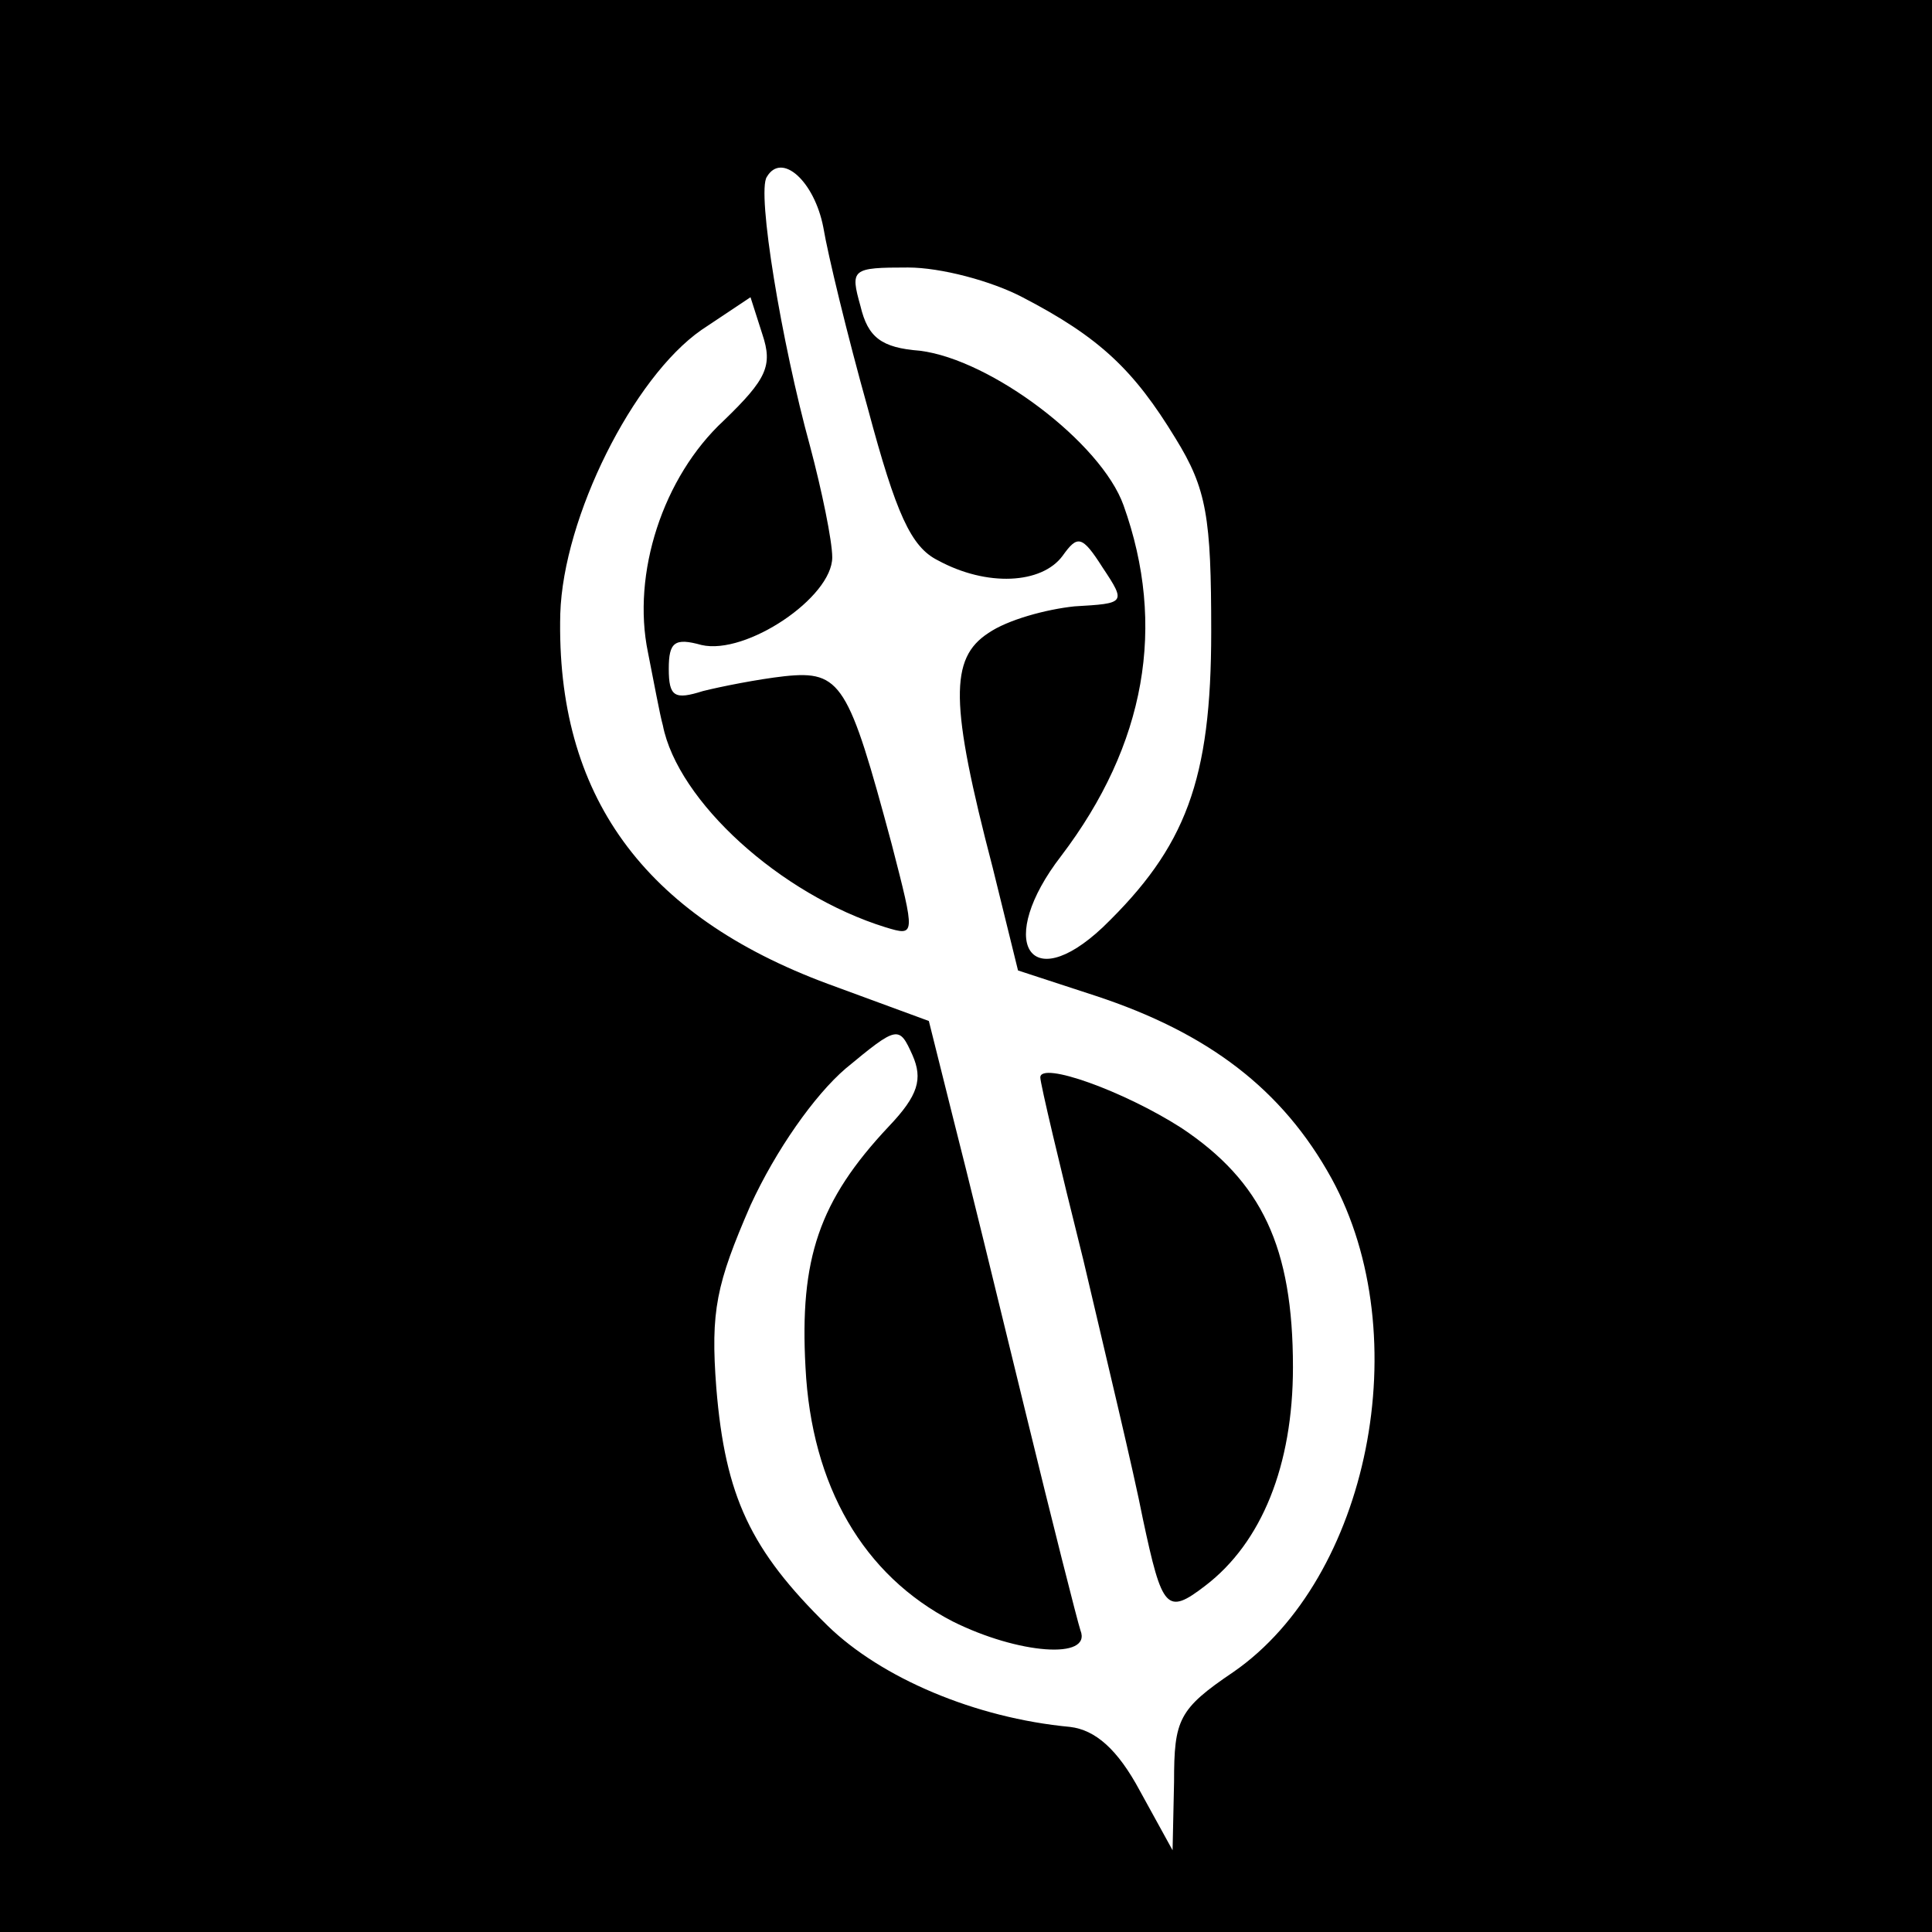
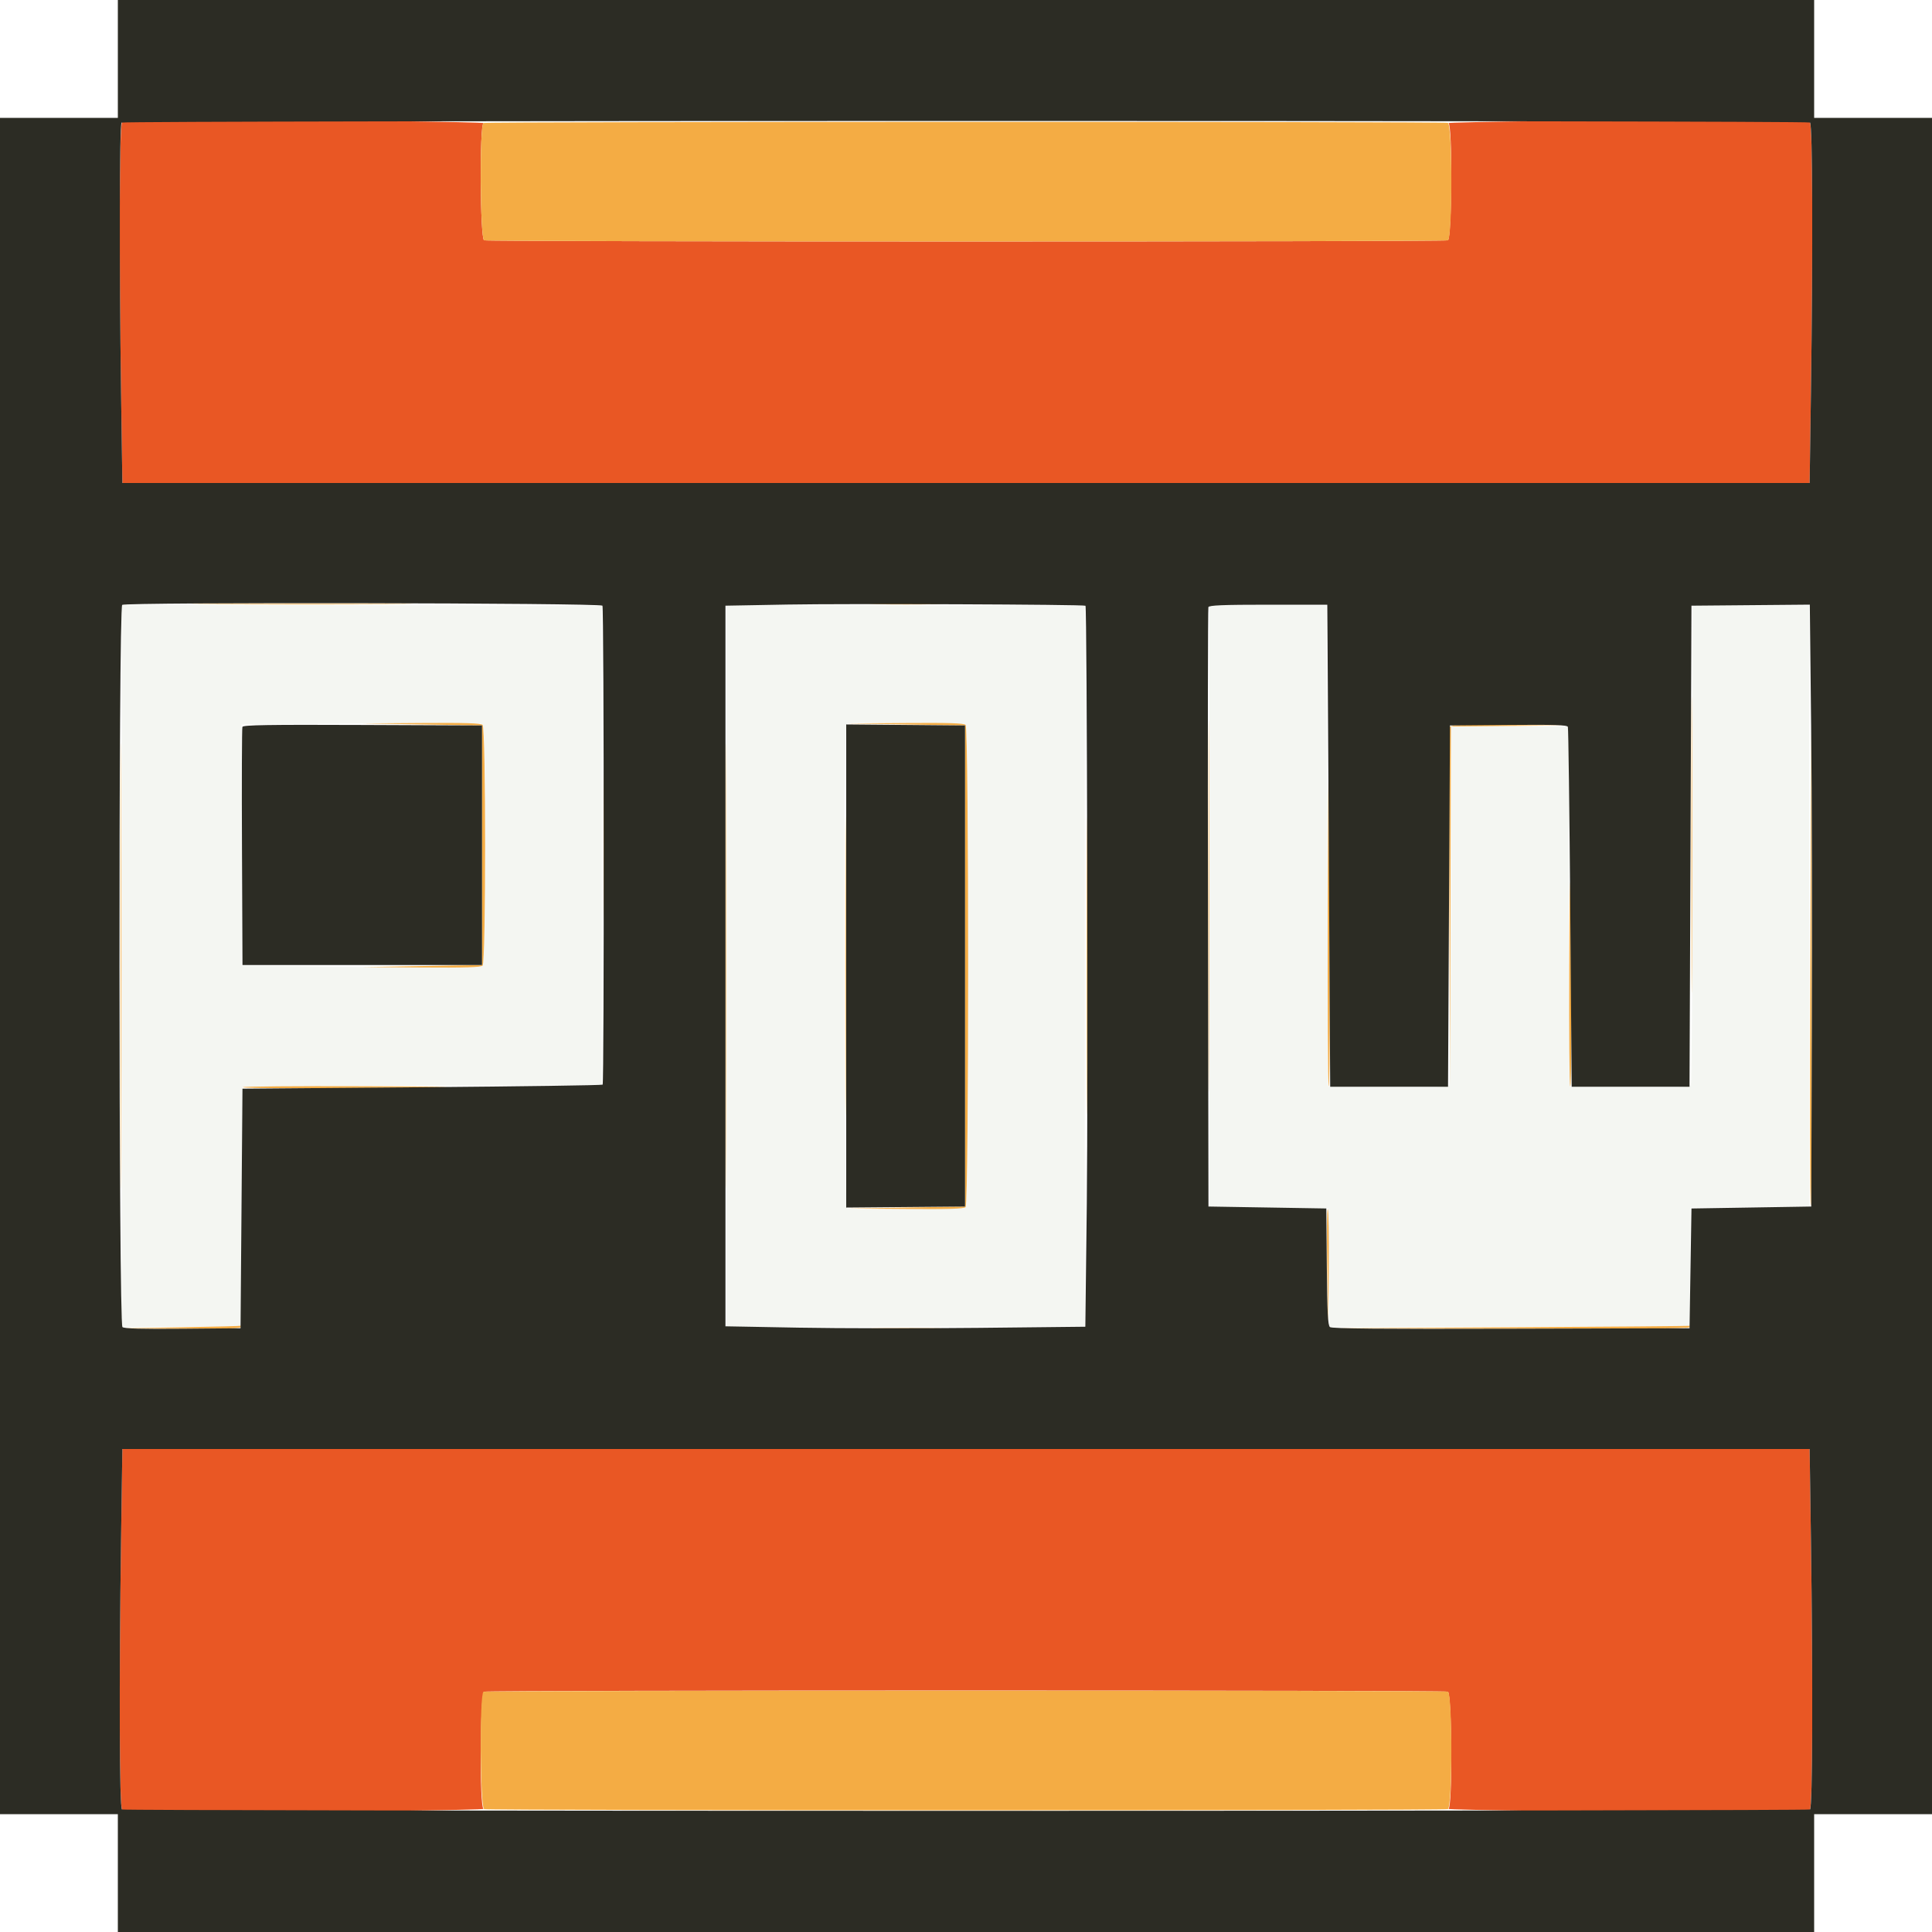
- <svg xmlns="http://www.w3.org/2000/svg" version="1.0" width="130pt" height="130pt" viewBox="0 0 130 130" preserveAspectRatio="xMidYMid meet">
-   <g transform="translate(0,130) scale(0.1,-0.1)" fill="#000000" stroke="none">
-     <path d="M0 650 l0 -650 650 0 650 0 0 650 0 650 -650 0 -650 0 0 -650z m554 497 c3 -18 16 -72 30 -122 19 -71 29 -93 47 -102 33 -18 70 -16 84 3 10 14 13 14 27 -8 16 -24 15 -24 -19 -26 -19 -2 -45 -9 -58 -18 -26 -17 -26 -47 3 -158 l17 -69 52 -17 c76 -25 126 -63 159 -123 58 -106 25 -269 -66 -332 -37 -25 -40 -32 -40 -74 l-1 -46 -22 40 c-15 28 -30 41 -47 43 -64 6 -127 33 -163 68 -52 51 -69 87 -75 160 -4 52 0 70 23 123 17 37 43 74 64 92 35 29 36 29 45 9 7 -16 4 -27 -16 -48 -47 -50 -60 -89 -56 -162 4 -80 39 -140 99 -171 44 -22 94 -26 86 -6 -2 6 -19 73 -37 147 -18 74 -40 164 -49 199 l-16 64 -68 25 c-124 46 -183 127 -180 249 2 65 49 159 95 191 l33 22 8 -25 c7 -21 3 -30 -26 -58 -41 -38 -62 -103 -51 -156 4 -20 8 -42 10 -49 10 -51 79 -114 150 -136 20 -6 20 -6 4 56 -29 108 -34 117 -72 113 -18 -2 -43 -7 -55 -10 -19 -6 -23 -4 -23 15 0 18 4 21 22 16 30 -7 88 32 88 59 0 11 -7 45 -15 75 -19 69 -36 171 -29 181 10 17 32 -3 38 -34z m134 -47 c52 -27 75 -49 103 -95 21 -34 24 -53 24 -130 0 -100 -17 -145 -73 -199 -50 -47 -72 -9 -28 48 57 75 71 155 42 236 -15 42 -89 98 -137 104 -26 2 -35 9 -40 30 -7 25 -6 26 32 26 22 0 56 -9 77 -20z" />
-     <path d="M700 575 c0 -4 13 -59 29 -123 15 -64 34 -143 40 -174 13 -61 16 -65 42 -45 38 29 59 81 59 147 0 81 -21 125 -75 161 -39 25 -95 45 -95 34z" />
+ <svg xmlns="http://www.w3.org/2000/svg" id="svg" version="1.1" width="400" height="400" viewBox="0 0 400 400">
+   <g id="svgg">
+     <path id="path0" d="M25.200 200.004 L 25.200 274.812 37.500 274.706 L 49.800 274.600 50.000 249.800 L 50.200 225.000 87.400 224.800 L 124.600 224.600 124.600 175.000 L 124.600 125.400 74.900 125.298 L 25.200 125.197 25.200 200.004 M150.400 200.000 L 150.400 274.804 187.500 274.702 L 224.600 274.600 224.600 200.000 L 224.600 125.400 187.500 125.298 L 150.400 125.196 150.400 200.000 M250.400 187.588 L 250.400 249.988 262.700 250.094 L 275.000 250.200 275.106 262.502 L 275.212 274.804 312.506 274.702 L 349.800 274.600 349.906 262.306 L 350.012 250.012 362.306 249.906 L 374.600 249.800 374.600 187.600 L 374.600 125.400 362.500 125.294 L 350.400 125.188 350.394 174.694 C 350.391 201.922,350.243 224.428,350.067 224.706 C 349.817 225.100,347.005 225.188,337.373 225.106 L 325.000 225.000 324.898 187.700 L 324.796 150.400 312.598 150.400 L 300.400 150.400 300.394 187.300 C 300.391 207.595,300.243 224.428,300.067 224.706 C 299.817 225.100,297.005 225.188,287.373 225.106 L 275.000 225.000 274.800 175.200 L 274.600 125.400 262.500 125.294 L 250.400 125.188 250.400 187.588 M99.920 150.080 C 100.715 150.875,100.602 199.334,99.803 199.997 C 99.334 200.386,93.930 200.429,74.603 200.195 L 50.000 199.898 50.000 174.954 L 50.000 150.011 62.700 149.900 C 98.317 149.587,99.433 149.593,99.920 150.080 M199.920 150.080 C 200.617 150.777,200.617 249.223,199.920 249.920 C 199.412 250.428,176.711 250.648,175.433 250.157 C 174.580 249.830,174.448 150.209,175.300 149.865 C 176.456 149.399,199.439 149.599,199.920 150.080 " stroke="none" fill="#f4f6f2" fill-rule="evenodd" />
+     <path id="path1" d="M25.280 25.280 C 24.723 25.837,24.628 50.597,25.065 81.334 L 25.331 100.000 200.000 100.000 L 374.669 100.000 374.935 81.334 C 375.372 50.597,375.277 25.837,374.720 25.280 C 374.361 24.921,369.614 24.800,355.820 24.800 C 334.925 24.801,299.146 25.249,299.900 25.500 C 300.742 25.781,300.613 49.433,299.767 49.757 C 298.940 50.075,101.060 50.075,100.233 49.757 C 99.387 49.433,99.258 25.781,100.100 25.500 C 100.854 25.249,65.075 24.801,44.180 24.800 C 30.386 24.800,25.639 24.921,25.280 25.280 M25.065 318.666 C 24.628 349.403,24.723 374.163,25.280 374.720 C 25.639 375.079,30.386 375.200,44.180 375.200 C 65.075 375.199,100.854 374.751,100.100 374.500 C 99.258 374.219,99.387 350.567,100.233 350.243 C 101.060 349.925,298.940 349.925,299.767 350.243 C 300.613 350.567,300.742 374.219,299.900 374.500 C 299.146 374.751,334.925 375.199,355.820 375.200 C 369.614 375.200,374.361 375.079,374.720 374.720 C 375.277 374.163,375.372 349.403,374.935 318.666 L 374.669 300.000 200.000 300.000 L 25.331 300.000 25.065 318.666 " stroke="none" fill="#e95724" fill-rule="evenodd" />
+     <path id="path2" d="M100.100 25.465 C 99.258 25.804,99.388 49.433,100.233 49.757 C 101.060 50.075,298.940 50.075,299.767 49.757 C 300.728 49.389,300.728 25.811,299.767 25.443 C 299.010 25.152,100.820 25.174,100.100 25.465 M43.870 125.100 C 54.028 125.159,70.768 125.159,81.070 125.100 C 91.371 125.041,83.060 124.992,62.600 124.992 C 42.140 124.992,33.711 125.040,43.870 125.100 M181.500 125.099 C 184.855 125.166,190.345 125.166,193.700 125.099 C 197.055 125.032,194.310 124.978,187.600 124.978 C 180.890 124.978,178.145 125.032,181.500 125.099 M24.996 200.000 C 24.996 241.030,25.043 257.815,25.100 237.300 C 25.157 216.785,25.157 183.215,25.100 162.700 C 25.043 142.185,24.996 158.970,24.996 200.000 M150.196 200.000 C 150.196 241.030,150.243 257.815,150.300 237.300 C 150.357 216.785,150.357 183.215,150.300 162.700 C 150.243 142.185,150.196 158.970,150.196 200.000 M250.195 187.600 C 250.195 221.810,250.242 235.805,250.300 218.700 C 250.358 201.595,250.358 173.605,250.300 156.500 C 250.242 139.395,250.195 153.390,250.195 187.600 M350.194 175.000 C 350.194 202.280,350.242 213.381,350.300 199.669 C 350.358 185.957,350.358 163.637,350.300 150.069 C 350.242 136.501,350.194 147.720,350.194 175.000 M87.400 149.991 L 99.800 150.200 99.800 175.000 L 99.800 199.800 87.400 200.009 L 75.000 200.217 87.220 200.309 C 96.296 200.377,99.564 200.276,99.920 199.920 C 100.613 199.227,100.613 150.773,99.920 150.080 C 99.564 149.724,96.296 149.623,87.220 149.691 L 75.000 149.783 87.400 149.991 M187.600 149.991 L 199.800 150.200 199.800 200.000 L 199.800 249.800 187.600 250.009 L 175.400 250.218 187.420 250.309 C 196.340 250.376,199.564 250.276,199.920 249.920 C 200.617 249.223,200.617 150.777,199.920 150.080 C 199.564 149.724,196.340 149.624,187.420 149.691 L 175.400 149.782 187.600 149.991 M174.994 200.000 C 174.994 227.610,175.042 238.905,175.100 225.100 C 175.158 211.295,175.158 188.705,175.100 174.900 C 175.042 161.095,174.994 172.390,174.994 200.000 M300.184 150.500 C 300.079 150.775,300.041 167.560,300.099 187.800 L 300.204 224.600 300.302 187.506 L 300.400 150.412 312.500 150.300 L 324.600 150.188 312.487 150.094 C 303.096 150.021,300.332 150.112,300.184 150.500 M124.988 175.000 C 124.988 188.640,125.038 194.278,125.100 187.529 C 125.161 180.780,125.161 169.620,125.100 162.729 C 125.038 155.838,124.988 161.360,124.988 175.000 M224.994 200.000 C 224.994 227.390,225.042 238.595,225.100 224.900 C 225.158 211.205,225.158 188.795,225.100 175.100 C 225.042 161.405,224.994 172.610,224.994 200.000 M274.894 187.476 C 274.843 207.978,274.935 224.836,275.100 224.938 C 275.372 225.106,275.369 198.721,275.094 163.600 C 275.036 156.230,274.946 166.974,274.894 187.476 M374.800 200.080 C 374.690 227.514,374.736 249.824,374.902 249.658 C 375.067 249.493,375.157 227.047,375.102 199.778 L 375.000 150.200 374.800 200.080 M324.892 200.076 C 324.841 213.648,324.935 224.836,325.100 224.938 C 325.372 225.107,325.368 206.951,325.091 184.200 C 325.032 179.360,324.943 186.504,324.892 200.076 M50.262 225.100 C 50.093 225.372,68.249 225.368,91.000 225.091 C 95.840 225.032,88.696 224.943,75.124 224.892 C 61.552 224.841,50.364 224.935,50.262 225.100 M274.800 262.320 L 274.999 274.600 275.106 262.626 C 275.164 256.040,275.074 250.514,274.906 250.346 C 274.738 250.177,274.690 255.565,274.800 262.320 M37.600 274.800 L 25.400 275.018 37.476 275.109 C 45.196 275.167,49.642 275.056,49.800 274.800 C 49.936 274.580,49.992 274.441,49.924 274.491 C 49.856 274.541,44.310 274.680,37.600 274.800 M312.600 274.800 L 275.400 275.006 312.476 275.103 C 336.868 275.167,349.637 275.063,349.800 274.800 C 349.936 274.580,349.992 274.444,349.924 274.497 C 349.856 274.550,333.060 274.687,312.600 274.800 M181.500 275.099 C 184.855 275.166,190.345 275.166,193.700 275.099 C 197.055 275.032,194.310 274.978,187.600 274.978 C 180.890 274.978,178.145 275.032,181.500 275.099 M100.100 350.265 C 99.258 350.604,99.388 374.233,100.233 374.557 C 101.060 374.875,298.940 374.875,299.767 374.557 C 300.728 374.189,300.728 350.611,299.767 350.243 C 299.010 349.952,100.820 349.974,100.100 350.265 " stroke="none" fill="#f4ac44" fill-rule="evenodd" />
+     <path id="path3" d="M24.400 12.200 L 24.400 24.400 12.200 24.400 L 0.000 24.400 0.000 200.000 L 0.000 375.600 12.200 375.600 L 24.400 375.600 24.400 387.800 L 24.400 400.000 200.000 400.000 L 375.600 400.000 375.600 387.800 L 375.600 375.600 387.800 375.600 L 400.000 375.600 400.000 200.000 L 400.000 24.400 387.800 24.400 L 375.600 24.400 375.600 12.200 L 375.600 0.000 200.000 0.000 L 24.400 0.000 24.400 12.200 M374.746 25.367 C 375.275 25.693,375.361 51.339,374.935 81.334 L 374.669 100.000 200.000 100.000 L 25.331 100.000 25.065 81.334 C 24.676 53.934,24.734 25.826,25.180 25.380 C 25.622 24.938,374.030 24.924,374.746 25.367 M124.729 125.396 C 125.056 125.723,125.095 224.239,124.768 224.565 C 124.641 224.692,107.812 224.932,87.369 225.098 L 50.200 225.400 50.000 250.200 L 49.800 275.000 37.848 275.106 C 29.363 275.181,25.737 275.080,25.348 274.757 C 24.571 274.112,24.523 126.052,25.300 125.232 C 25.838 124.664,124.159 124.826,124.729 125.396 M224.736 125.415 C 225.063 125.713,225.284 226.174,225.009 249.241 L 224.705 274.682 202.653 274.917 C 190.524 275.045,173.760 275.027,165.400 274.875 L 150.200 274.600 150.200 200.000 L 150.200 125.400 163.000 125.169 C 175.072 124.950,224.442 125.148,224.736 125.415 M274.858 133.100 C 274.890 137.445,275.025 159.900,275.158 183.000 L 275.400 225.000 287.600 225.000 L 299.800 225.000 300.000 187.600 L 300.200 150.200 312.310 150.094 C 321.784 150.011,324.462 150.098,324.612 150.494 C 324.717 150.772,324.937 167.650,325.102 188.000 L 325.400 225.000 337.600 225.000 L 349.800 225.000 350.000 175.200 L 350.200 125.400 362.452 125.294 L 374.704 125.189 374.977 150.494 C 375.128 164.412,375.194 192.450,375.125 212.800 L 375.000 249.800 362.600 250.000 L 350.200 250.200 350.000 262.600 L 349.800 275.000 312.844 275.102 C 286.104 275.176,275.738 275.081,275.349 274.758 C 274.925 274.406,274.789 271.763,274.706 262.256 L 274.600 250.200 262.400 250.000 L 250.200 249.800 250.097 188.000 C 250.041 154.010,250.080 125.975,250.185 125.700 C 250.331 125.315,253.186 125.200,262.587 125.200 L 274.800 125.200 274.858 133.100 M50.185 150.497 C 50.079 150.774,50.039 161.980,50.096 175.400 L 50.200 199.800 75.000 199.800 L 99.800 199.800 99.800 175.000 L 99.800 150.200 75.089 150.097 C 55.532 150.015,50.337 150.099,50.185 150.497 M175.200 200.000 L 175.200 250.012 187.500 249.906 L 199.800 249.800 199.800 200.000 L 199.800 150.200 187.500 150.094 L 175.200 149.988 175.200 200.000 M374.935 318.666 C 375.361 348.668,375.275 374.307,374.746 374.633 C 374.496 374.788,295.861 374.914,200.000 374.914 C 104.139 374.914,25.504 374.788,25.254 374.633 C 24.725 374.307,24.639 348.668,25.065 318.666 L 25.331 300.000 200.000 300.000 L 374.669 300.000 374.935 318.666 " stroke="none" fill="#2c2c24" fill-rule="evenodd" />
  </g>
</svg>
